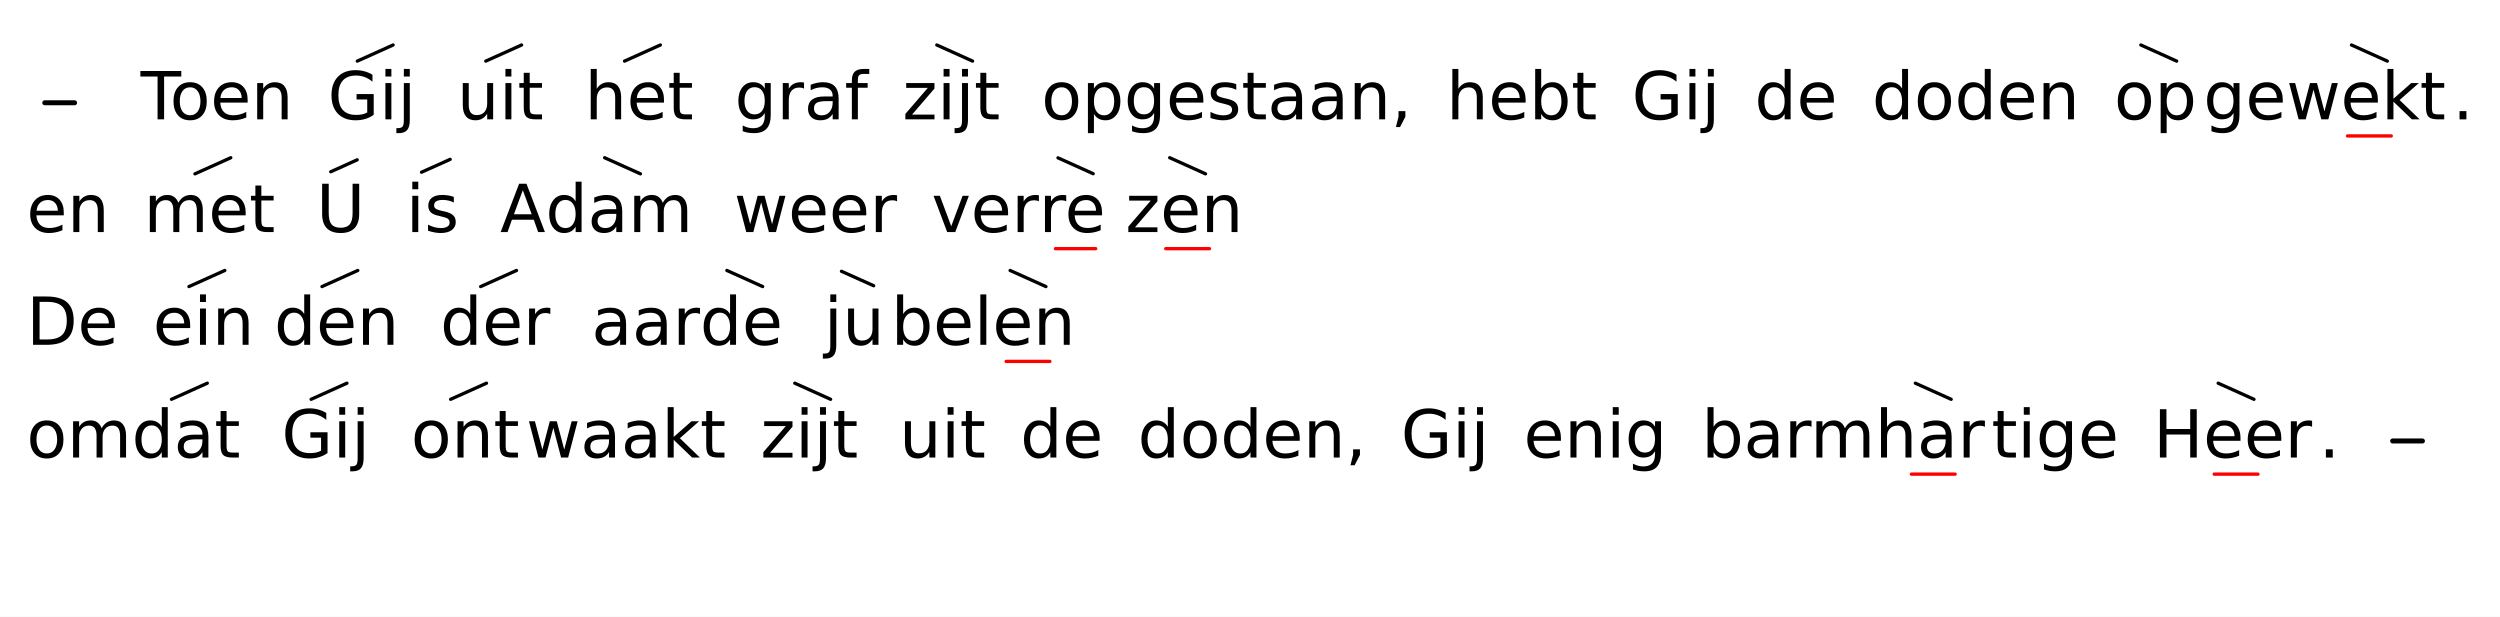
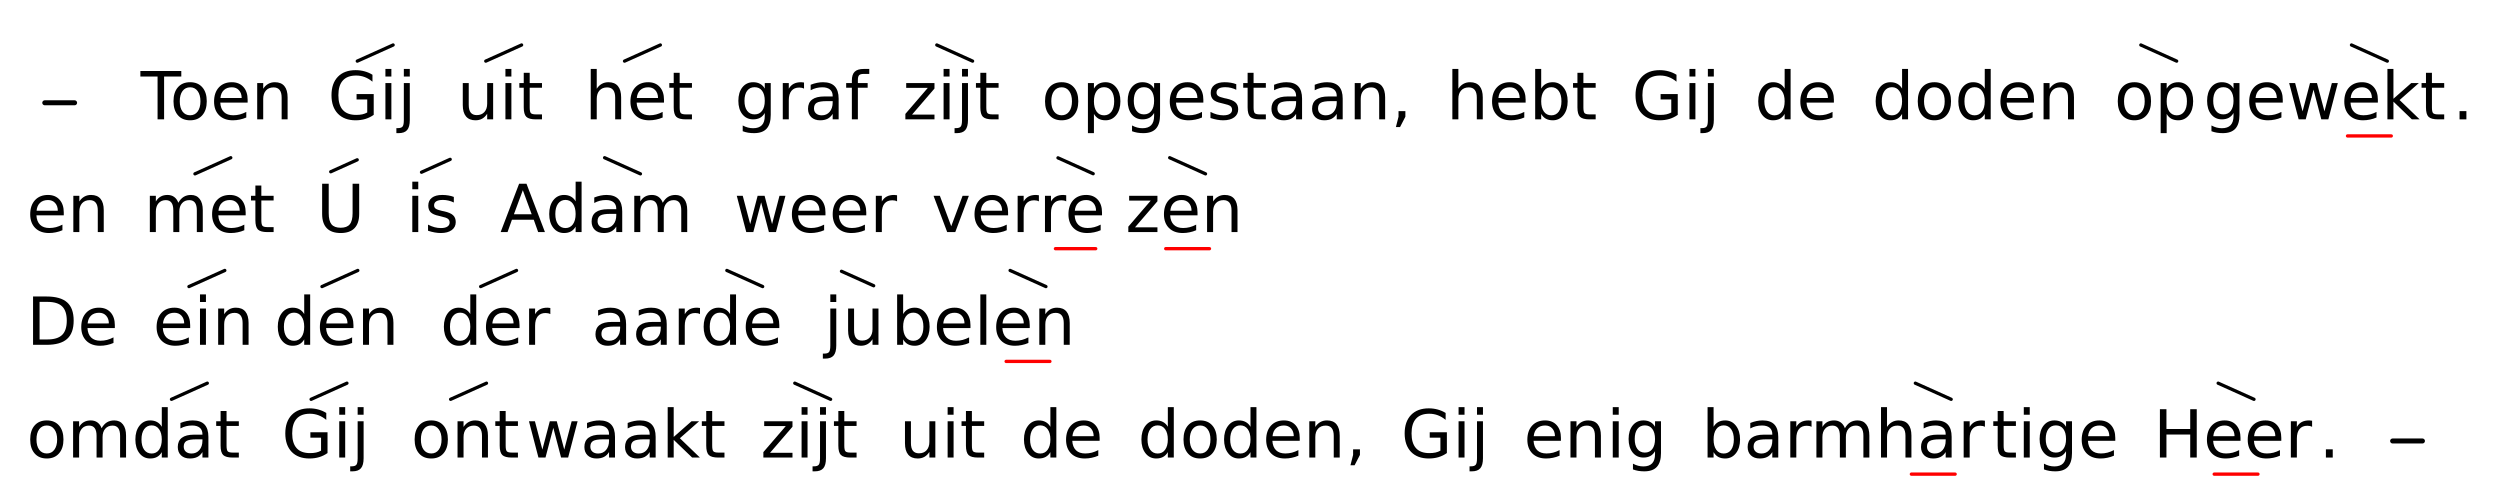
- <svg xmlns="http://www.w3.org/2000/svg" class="vsa-svg" width="754" height="186" viewBox="0 0 754 186">
+ <svg xmlns="http://www.w3.org/2000/svg" class="vsa-svg" width="754" height="152" viewBox="0 0 754 152">
  <rect width="100%" height="100%" fill="white" />
  <g class="vsa-score">
    <g class="vsa-line" data-vsa-line="1">
      <g class="vsa-unit vsa-pitch-marker" data-vsa-unit="1">
        <line class="vsa-pitch-marker-dash" x1="13.50" y1="31.00" x2="22.50" y2="31.00" stroke="black" stroke-width="1.50" stroke-linecap="round" />
      </g>
      <g class="vsa-unit vsa-unit-text" data-vsa-unit="3">
        <text class="vsa-text vsa-free-text" x="42.40" y="36.00" xml:space="preserve" font-family="DejaVu Sans" font-size="20.00">Toen</text>
      </g>
      <g class="vsa-unit vsa-unit-scope" data-vsa-unit="5">
        <text class="vsa-text vsa-sung-text" x="98.85" y="36.00" xml:space="preserve" font-family="DejaVu Sans" font-size="20.00">Gij</text>
        <g class="vsa-glyph-group vsa-upper-glyphs">
          <line class="vsa-glyph vsa-upper-glyph vsa-glyph-rise" x1="107.76" y1="18.43" x2="118.56" y2="13.57" stroke="black" stroke-width="1.00" stroke-linecap="round" />
        </g>
        <g class="vsa-glyph-group vsa-lower-glyphs">
</g>
      </g>
      <g class="vsa-unit vsa-unit-scope" data-vsa-unit="7">
        <text class="vsa-text vsa-sung-text" x="137.87" y="36.00" xml:space="preserve" font-family="DejaVu Sans" font-size="20.00">uit</text>
        <g class="vsa-glyph-group vsa-upper-glyphs">
          <line class="vsa-glyph vsa-upper-glyph vsa-glyph-rise" x1="146.51" y1="18.43" x2="157.31" y2="13.57" stroke="black" stroke-width="1.00" stroke-linecap="round" />
        </g>
        <g class="vsa-glyph-group vsa-lower-glyphs">
</g>
      </g>
      <g class="vsa-unit vsa-unit-scope" data-vsa-unit="9">
        <text class="vsa-text vsa-sung-text" x="176.35" y="36.00" xml:space="preserve" font-family="DejaVu Sans" font-size="20.00">het</text>
        <g class="vsa-glyph-group vsa-upper-glyphs">
          <line class="vsa-glyph vsa-upper-glyph vsa-glyph-rise" x1="188.36" y1="18.43" x2="199.16" y2="13.57" stroke="black" stroke-width="1.00" stroke-linecap="round" />
        </g>
        <g class="vsa-glyph-group vsa-lower-glyphs">
</g>
      </g>
      <g class="vsa-unit vsa-unit-text" data-vsa-unit="11">
        <text class="vsa-text vsa-free-text" x="221.58" y="36.00" xml:space="preserve" font-family="DejaVu Sans" font-size="20.00">graf</text>
      </g>
      <g class="vsa-unit vsa-unit-scope" data-vsa-unit="13">
        <text class="vsa-text vsa-sung-text" x="272.20" y="36.00" xml:space="preserve" font-family="DejaVu Sans" font-size="20.00">zijt</text>
        <g class="vsa-glyph-group vsa-upper-glyphs">
          <line class="vsa-glyph vsa-upper-glyph vsa-glyph-fall" x1="282.54" y1="13.57" x2="293.33" y2="18.43" stroke="black" stroke-width="1.00" stroke-linecap="round" />
        </g>
        <g class="vsa-glyph-group vsa-lower-glyphs">
</g>
      </g>
      <g class="vsa-unit vsa-unit-text" data-vsa-unit="15">
        <text class="vsa-text vsa-free-text" x="314.07" y="36.00" xml:space="preserve" font-family="DejaVu Sans" font-size="20.00">opgestaan,</text>
      </g>
      <g class="vsa-unit vsa-unit-text" data-vsa-unit="17">
        <text class="vsa-text vsa-free-text" x="436.22" y="36.00" xml:space="preserve" font-family="DejaVu Sans" font-size="20.00">hebt</text>
      </g>
      <g class="vsa-unit vsa-unit-text" data-vsa-unit="19">
        <text class="vsa-text vsa-free-text" x="492.15" y="36.00" xml:space="preserve" font-family="DejaVu Sans" font-size="20.00">Gij</text>
      </g>
      <g class="vsa-unit vsa-unit-text" data-vsa-unit="21">
        <text class="vsa-text vsa-free-text" x="529.17" y="36.00" xml:space="preserve" font-family="DejaVu Sans" font-size="20.00">de</text>
      </g>
      <g class="vsa-unit vsa-unit-text" data-vsa-unit="23">
        <text class="vsa-text vsa-free-text" x="564.59" y="36.00" xml:space="preserve" font-family="DejaVu Sans" font-size="20.00">doden</text>
      </g>
      <g class="vsa-unit vsa-unit-scope" data-vsa-unit="25">
        <text class="vsa-text vsa-sung-text" x="637.61" y="36.00" xml:space="preserve" font-family="DejaVu Sans" font-size="20.00">op</text>
        <g class="vsa-glyph-group vsa-upper-glyphs">
          <line class="vsa-glyph vsa-upper-glyph vsa-glyph-fall" x1="645.68" y1="13.57" x2="656.48" y2="18.43" stroke="black" stroke-width="1.00" stroke-linecap="round" />
        </g>
        <g class="vsa-glyph-group vsa-lower-glyphs">
</g>
      </g>
      <g class="vsa-unit vsa-unit-text" data-vsa-unit="26">
        <text class="vsa-text vsa-free-text" x="664.55" y="36.00" xml:space="preserve" font-family="DejaVu Sans" font-size="20.00">ge</text>
      </g>
      <g class="vsa-unit vsa-unit-scope" data-vsa-unit="27">
        <text class="vsa-text vsa-sung-text" x="689.57" y="36.00" xml:space="preserve" font-family="DejaVu Sans" font-size="20.00">wekt</text>
        <g class="vsa-glyph-group vsa-upper-glyphs">
          <line class="vsa-glyph vsa-upper-glyph vsa-glyph-fall" x1="709.21" y1="13.57" x2="720.01" y2="18.43" stroke="black" stroke-width="1.00" stroke-linecap="round" />
        </g>
        <g class="vsa-glyph-group vsa-lower-glyphs">
          <line class="vsa-glyph vsa-lower-glyph vsa-glyph-length" x1="708.01" y1="41.00" x2="721.21" y2="41.00" stroke="red" stroke-width="1.00" stroke-linecap="round" />
        </g>
      </g>
      <g class="vsa-unit vsa-unit-text" data-vsa-unit="28">
        <text class="vsa-text vsa-free-text" x="739.66" y="36.00" xml:space="preserve" font-family="DejaVu Sans" font-size="20.00">.</text>
      </g>
    </g>
    <g class="vsa-line" data-vsa-line="2">
      <g class="vsa-unit vsa-unit-text" data-vsa-unit="1">
        <text class="vsa-text vsa-free-text" x="8.00" y="70.00" xml:space="preserve" font-family="DejaVu Sans" font-size="20.00">en</text>
      </g>
      <g class="vsa-unit vsa-unit-scope" data-vsa-unit="3">
        <text class="vsa-text vsa-sung-text" x="43.38" y="70.00" xml:space="preserve" font-family="DejaVu Sans" font-size="20.00">met</text>
        <g class="vsa-glyph-group vsa-upper-glyphs">
          <line class="vsa-glyph vsa-upper-glyph vsa-glyph-rise" x1="58.80" y1="52.43" x2="69.60" y2="47.57" stroke="black" stroke-width="1.00" stroke-linecap="round" />
        </g>
        <g class="vsa-glyph-group vsa-lower-glyphs">
</g>
      </g>
      <g class="vsa-unit vsa-unit-scope" data-vsa-unit="5">
        <text class="vsa-text vsa-sung-text" x="95.42" y="70.00" xml:space="preserve" font-family="DejaVu Sans" font-size="20.00">U</text>
        <g class="vsa-glyph-group vsa-upper-glyphs">
          <line class="vsa-glyph vsa-upper-glyph vsa-glyph-rise" x1="99.75" y1="51.80" x2="107.73" y2="48.20" stroke="black" stroke-width="1.00" stroke-linecap="round" />
        </g>
        <g class="vsa-glyph-group vsa-lower-glyphs">
</g>
      </g>
      <g class="vsa-unit vsa-unit-scope" data-vsa-unit="7">
        <text class="vsa-text vsa-sung-text" x="122.46" y="70.00" xml:space="preserve" font-family="DejaVu Sans" font-size="20.00">is</text>
        <g class="vsa-glyph-group vsa-upper-glyphs">
          <line class="vsa-glyph vsa-upper-glyph vsa-glyph-rise" x1="127.13" y1="51.94" x2="135.77" y2="48.06" stroke="black" stroke-width="1.00" stroke-linecap="round" />
        </g>
        <g class="vsa-glyph-group vsa-lower-glyphs">
</g>
      </g>
      <g class="vsa-unit vsa-unit-text" data-vsa-unit="9">
        <text class="vsa-text vsa-free-text" x="150.84" y="70.00" xml:space="preserve" font-family="DejaVu Sans" font-size="20.00">A</text>
      </g>
      <g class="vsa-unit vsa-unit-scope" data-vsa-unit="10">
        <text class="vsa-text vsa-sung-text" x="164.53" y="70.00" xml:space="preserve" font-family="DejaVu Sans" font-size="20.00">dam</text>
        <g class="vsa-glyph-group vsa-upper-glyphs">
          <line class="vsa-glyph vsa-upper-glyph vsa-glyph-fall" x1="182.35" y1="47.57" x2="193.15" y2="52.43" stroke="black" stroke-width="1.00" stroke-linecap="round" />
        </g>
        <g class="vsa-glyph-group vsa-lower-glyphs">
</g>
      </g>
      <g class="vsa-unit vsa-unit-text" data-vsa-unit="12">
        <text class="vsa-text vsa-free-text" x="221.37" y="70.00" xml:space="preserve" font-family="DejaVu Sans" font-size="20.00">weer</text>
      </g>
      <g class="vsa-unit vsa-unit-text" data-vsa-unit="14">
        <text class="vsa-text vsa-free-text" x="280.97" y="70.00" xml:space="preserve" font-family="DejaVu Sans" font-size="20.00">ver</text>
      </g>
      <g class="vsa-unit vsa-unit-scope" data-vsa-unit="15">
        <text class="vsa-text vsa-sung-text" x="313.35" y="70.00" xml:space="preserve" font-family="DejaVu Sans" font-size="20.00">re</text>
        <g class="vsa-glyph-group vsa-upper-glyphs">
          <line class="vsa-glyph vsa-upper-glyph vsa-glyph-fall" x1="319.09" y1="47.61" x2="329.70" y2="52.39" stroke="black" stroke-width="1.00" stroke-linecap="round" />
        </g>
        <g class="vsa-glyph-group vsa-lower-glyphs">
          <line class="vsa-glyph vsa-lower-glyph vsa-glyph-length" x1="318.32" y1="75.00" x2="330.47" y2="75.00" stroke="red" stroke-width="1.00" stroke-linecap="round" />
        </g>
      </g>
      <g class="vsa-unit vsa-unit-scope" data-vsa-unit="16">
        <text class="vsa-text vsa-sung-text" x="339.44" y="70.00" xml:space="preserve" font-family="DejaVu Sans" font-size="20.00">zen</text>
        <g class="vsa-glyph-group vsa-upper-glyphs">
          <line class="vsa-glyph vsa-upper-glyph vsa-glyph-fall" x1="352.78" y1="47.57" x2="363.58" y2="52.43" stroke="black" stroke-width="1.00" stroke-linecap="round" />
        </g>
        <g class="vsa-glyph-group vsa-lower-glyphs">
          <line class="vsa-glyph vsa-lower-glyph vsa-glyph-length" x1="351.58" y1="75.00" x2="364.78" y2="75.00" stroke="red" stroke-width="1.00" stroke-linecap="round" />
        </g>
      </g>
    </g>
    <g class="vsa-line" data-vsa-line="3">
      <g class="vsa-unit vsa-unit-text" data-vsa-unit="1">
        <text class="vsa-text vsa-free-text" x="8.00" y="104.00" xml:space="preserve" font-family="DejaVu Sans" font-size="20.00">De</text>
      </g>
      <g class="vsa-unit vsa-unit-scope" data-vsa-unit="3">
        <text class="vsa-text vsa-sung-text" x="46.12" y="104.00" xml:space="preserve" font-family="DejaVu Sans" font-size="20.00">ein</text>
        <g class="vsa-glyph-group vsa-upper-glyphs">
          <line class="vsa-glyph vsa-upper-glyph vsa-glyph-rise" x1="56.99" y1="86.43" x2="67.80" y2="81.57" stroke="black" stroke-width="1.00" stroke-linecap="round" />
        </g>
        <g class="vsa-glyph-group vsa-lower-glyphs">
</g>
      </g>
      <g class="vsa-unit vsa-unit-scope" data-vsa-unit="4">
        <text class="vsa-text vsa-sung-text" x="82.67" y="104.00" xml:space="preserve" font-family="DejaVu Sans" font-size="20.00">den</text>
        <g class="vsa-glyph-group vsa-upper-glyphs">
          <line class="vsa-glyph vsa-upper-glyph vsa-glyph-rise" x1="97.11" y1="86.43" x2="107.91" y2="81.57" stroke="black" stroke-width="1.00" stroke-linecap="round" />
        </g>
        <g class="vsa-glyph-group vsa-lower-glyphs">
</g>
      </g>
      <g class="vsa-unit vsa-unit-scope" data-vsa-unit="6">
        <text class="vsa-text vsa-sung-text" x="132.76" y="104.00" xml:space="preserve" font-family="DejaVu Sans" font-size="20.00">der</text>
        <g class="vsa-glyph-group vsa-upper-glyphs">
          <line class="vsa-glyph vsa-upper-glyph vsa-glyph-rise" x1="144.97" y1="86.43" x2="155.78" y2="81.57" stroke="black" stroke-width="1.00" stroke-linecap="round" />
        </g>
        <g class="vsa-glyph-group vsa-lower-glyphs">
</g>
      </g>
      <g class="vsa-unit vsa-unit-text" data-vsa-unit="8">
        <text class="vsa-text vsa-free-text" x="178.39" y="104.00" xml:space="preserve" font-family="DejaVu Sans" font-size="20.00">aar</text>
      </g>
      <g class="vsa-unit vsa-unit-scope" data-vsa-unit="9">
        <text class="vsa-text vsa-sung-text" x="211.11" y="104.00" xml:space="preserve" font-family="DejaVu Sans" font-size="20.00">de</text>
        <g class="vsa-glyph-group vsa-upper-glyphs">
          <line class="vsa-glyph vsa-upper-glyph vsa-glyph-fall" x1="219.22" y1="81.57" x2="230.02" y2="86.43" stroke="black" stroke-width="1.00" stroke-linecap="round" />
        </g>
        <g class="vsa-glyph-group vsa-lower-glyphs">
</g>
      </g>
      <g class="vsa-unit vsa-unit-scope" data-vsa-unit="11">
        <text class="vsa-text vsa-sung-text" x="248.53" y="104.00" xml:space="preserve" font-family="DejaVu Sans" font-size="20.00">ju</text>
        <g class="vsa-glyph-group vsa-upper-glyphs">
          <line class="vsa-glyph vsa-upper-glyph vsa-glyph-fall" x1="253.79" y1="81.82" x2="263.50" y2="86.18" stroke="black" stroke-width="1.00" stroke-linecap="round" />
        </g>
        <g class="vsa-glyph-group vsa-lower-glyphs">
</g>
      </g>
      <g class="vsa-unit vsa-unit-text" data-vsa-unit="12">
        <text class="vsa-text vsa-free-text" x="268.76" y="104.00" xml:space="preserve" font-family="DejaVu Sans" font-size="20.00">be</text>
      </g>
      <g class="vsa-unit vsa-unit-scope" data-vsa-unit="13">
        <text class="vsa-text vsa-sung-text" x="293.78" y="104.00" xml:space="preserve" font-family="DejaVu Sans" font-size="20.00">len</text>
        <g class="vsa-glyph-group vsa-upper-glyphs">
          <line class="vsa-glyph vsa-upper-glyph vsa-glyph-fall" x1="304.65" y1="81.57" x2="315.45" y2="86.43" stroke="black" stroke-width="1.00" stroke-linecap="round" />
        </g>
        <g class="vsa-glyph-group vsa-lower-glyphs">
          <line class="vsa-glyph vsa-lower-glyph vsa-glyph-length" x1="303.45" y1="109.00" x2="316.65" y2="109.00" stroke="red" stroke-width="1.00" stroke-linecap="round" />
        </g>
      </g>
    </g>
    <g class="vsa-line" data-vsa-line="4">
      <g class="vsa-unit vsa-unit-text" data-vsa-unit="1">
        <text class="vsa-text vsa-free-text" x="8.00" y="138.00" xml:space="preserve" font-family="DejaVu Sans" font-size="20.00">om</text>
      </g>
      <g class="vsa-unit vsa-unit-scope" data-vsa-unit="2">
        <text class="vsa-text vsa-sung-text" x="39.72" y="138.00" xml:space="preserve" font-family="DejaVu Sans" font-size="20.00">dat</text>
        <g class="vsa-glyph-group vsa-upper-glyphs">
          <line class="vsa-glyph vsa-upper-glyph vsa-glyph-rise" x1="51.72" y1="120.43" x2="62.52" y2="115.57" stroke="black" stroke-width="1.00" stroke-linecap="round" />
        </g>
        <g class="vsa-glyph-group vsa-lower-glyphs">
</g>
      </g>
      <g class="vsa-unit vsa-unit-scope" data-vsa-unit="4">
        <text class="vsa-text vsa-sung-text" x="84.92" y="138.00" xml:space="preserve" font-family="DejaVu Sans" font-size="20.00">Gij</text>
        <g class="vsa-glyph-group vsa-upper-glyphs">
          <line class="vsa-glyph vsa-upper-glyph vsa-glyph-rise" x1="93.83" y1="120.43" x2="104.63" y2="115.57" stroke="black" stroke-width="1.00" stroke-linecap="round" />
        </g>
        <g class="vsa-glyph-group vsa-lower-glyphs">
</g>
      </g>
      <g class="vsa-unit vsa-unit-scope" data-vsa-unit="6">
        <text class="vsa-text vsa-sung-text" x="123.94" y="138.00" xml:space="preserve" font-family="DejaVu Sans" font-size="20.00">ont</text>
        <g class="vsa-glyph-group vsa-upper-glyphs">
          <line class="vsa-glyph vsa-upper-glyph vsa-glyph-rise" x1="135.91" y1="120.43" x2="146.72" y2="115.57" stroke="black" stroke-width="1.00" stroke-linecap="round" />
        </g>
        <g class="vsa-glyph-group vsa-lower-glyphs">
</g>
      </g>
      <g class="vsa-unit vsa-unit-text" data-vsa-unit="7">
        <text class="vsa-text vsa-free-text" x="158.69" y="138.00" xml:space="preserve" font-family="DejaVu Sans" font-size="20.00">waakt</text>
      </g>
      <g class="vsa-unit vsa-unit-scope" data-vsa-unit="9">
        <text class="vsa-text vsa-sung-text" x="229.37" y="138.00" xml:space="preserve" font-family="DejaVu Sans" font-size="20.00">zijt</text>
        <g class="vsa-glyph-group vsa-upper-glyphs">
          <line class="vsa-glyph vsa-upper-glyph vsa-glyph-fall" x1="239.71" y1="115.57" x2="250.51" y2="120.43" stroke="black" stroke-width="1.00" stroke-linecap="round" />
        </g>
        <g class="vsa-glyph-group vsa-lower-glyphs">
</g>
      </g>
      <g class="vsa-unit vsa-unit-text" data-vsa-unit="11">
        <text class="vsa-text vsa-free-text" x="271.24" y="138.00" xml:space="preserve" font-family="DejaVu Sans" font-size="20.00">uit</text>
      </g>
      <g class="vsa-unit vsa-unit-text" data-vsa-unit="13">
        <text class="vsa-text vsa-free-text" x="307.72" y="138.00" xml:space="preserve" font-family="DejaVu Sans" font-size="20.00">de</text>
      </g>
      <g class="vsa-unit vsa-unit-text" data-vsa-unit="15">
        <text class="vsa-text vsa-free-text" x="343.14" y="138.00" xml:space="preserve" font-family="DejaVu Sans" font-size="20.00">doden,</text>
      </g>
      <g class="vsa-unit vsa-unit-text" data-vsa-unit="17">
        <text class="vsa-text vsa-free-text" x="422.52" y="138.00" xml:space="preserve" font-family="DejaVu Sans" font-size="20.00">Gij</text>
      </g>
      <g class="vsa-unit vsa-unit-text" data-vsa-unit="19">
        <text class="vsa-text vsa-free-text" x="459.54" y="138.00" xml:space="preserve" font-family="DejaVu Sans" font-size="20.00">enig</text>
      </g>
      <g class="vsa-unit vsa-unit-text" data-vsa-unit="21">
        <text class="vsa-text vsa-free-text" x="513.19" y="138.00" xml:space="preserve" font-family="DejaVu Sans" font-size="20.00">barm</text>
      </g>
      <g class="vsa-unit vsa-unit-scope" data-vsa-unit="22">
        <text class="vsa-text vsa-sung-text" x="565.50" y="138.00" xml:space="preserve" font-family="DejaVu Sans" font-size="20.00">har</text>
        <g class="vsa-glyph-group vsa-upper-glyphs">
          <line class="vsa-glyph vsa-upper-glyph vsa-glyph-fall" x1="577.67" y1="115.57" x2="588.47" y2="120.43" stroke="black" stroke-width="1.00" stroke-linecap="round" />
        </g>
        <g class="vsa-glyph-group vsa-lower-glyphs">
          <line class="vsa-glyph vsa-lower-glyph vsa-glyph-length" x1="576.47" y1="143.00" x2="589.67" y2="143.00" stroke="red" stroke-width="1.00" stroke-linecap="round" />
        </g>
      </g>
      <g class="vsa-unit vsa-unit-text" data-vsa-unit="23">
        <text class="vsa-text vsa-free-text" x="600.64" y="138.00" xml:space="preserve" font-family="DejaVu Sans" font-size="20.00">tige</text>
      </g>
      <g class="vsa-unit vsa-unit-scope" data-vsa-unit="25">
        <text class="vsa-text vsa-sung-text" x="649.46" y="138.00" xml:space="preserve" font-family="DejaVu Sans" font-size="20.00">Heer</text>
        <g class="vsa-glyph-group vsa-upper-glyphs">
          <line class="vsa-glyph vsa-upper-glyph vsa-glyph-fall" x1="669.00" y1="115.57" x2="679.80" y2="120.43" stroke="black" stroke-width="1.00" stroke-linecap="round" />
        </g>
        <g class="vsa-glyph-group vsa-lower-glyphs">
          <line class="vsa-glyph vsa-lower-glyph vsa-glyph-length" x1="667.80" y1="143.00" x2="681.00" y2="143.00" stroke="red" stroke-width="1.00" stroke-linecap="round" />
        </g>
      </g>
      <g class="vsa-unit vsa-unit-text" data-vsa-unit="26">
        <text class="vsa-text vsa-free-text" x="699.35" y="138.00" xml:space="preserve" font-family="DejaVu Sans" font-size="20.00">.</text>
      </g>
      <g class="vsa-unit vsa-pitch-marker" data-vsa-unit="28">
        <line class="vsa-pitch-marker-dash" x1="721.61" y1="133.00" x2="730.61" y2="133.00" stroke="black" stroke-width="1.50" stroke-linecap="round" />
      </g>
    </g>
-     <g class="vsa-line" data-vsa-line="5">
- </g>
  </g>
</svg>
